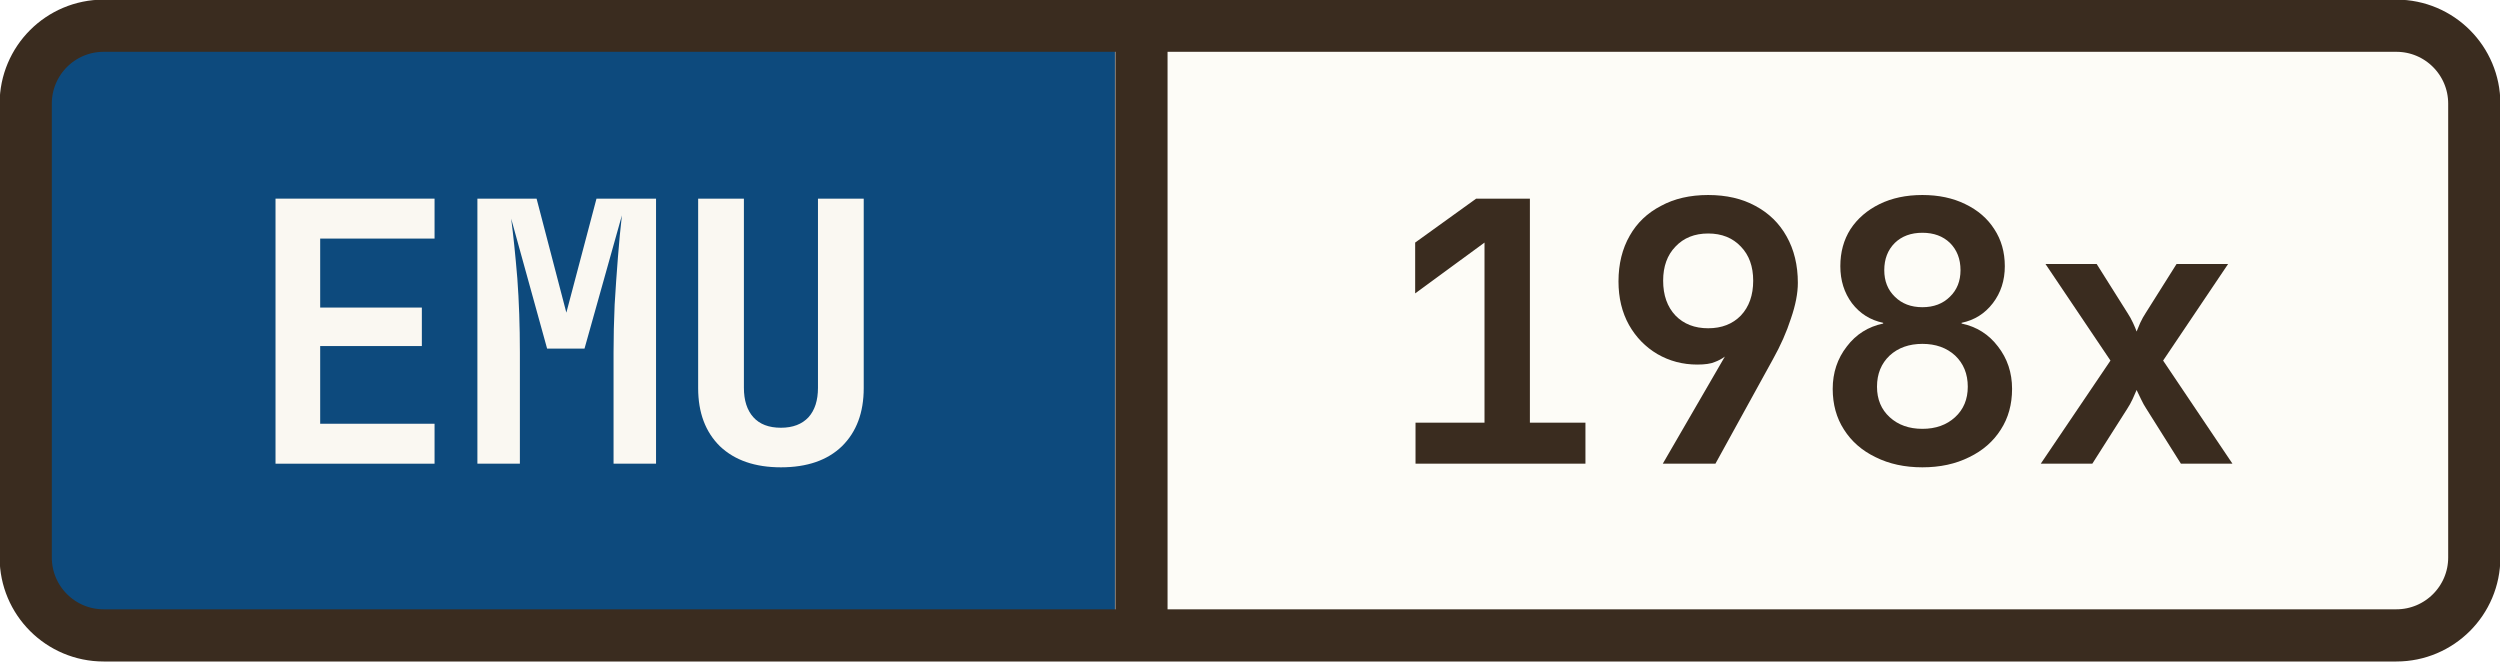
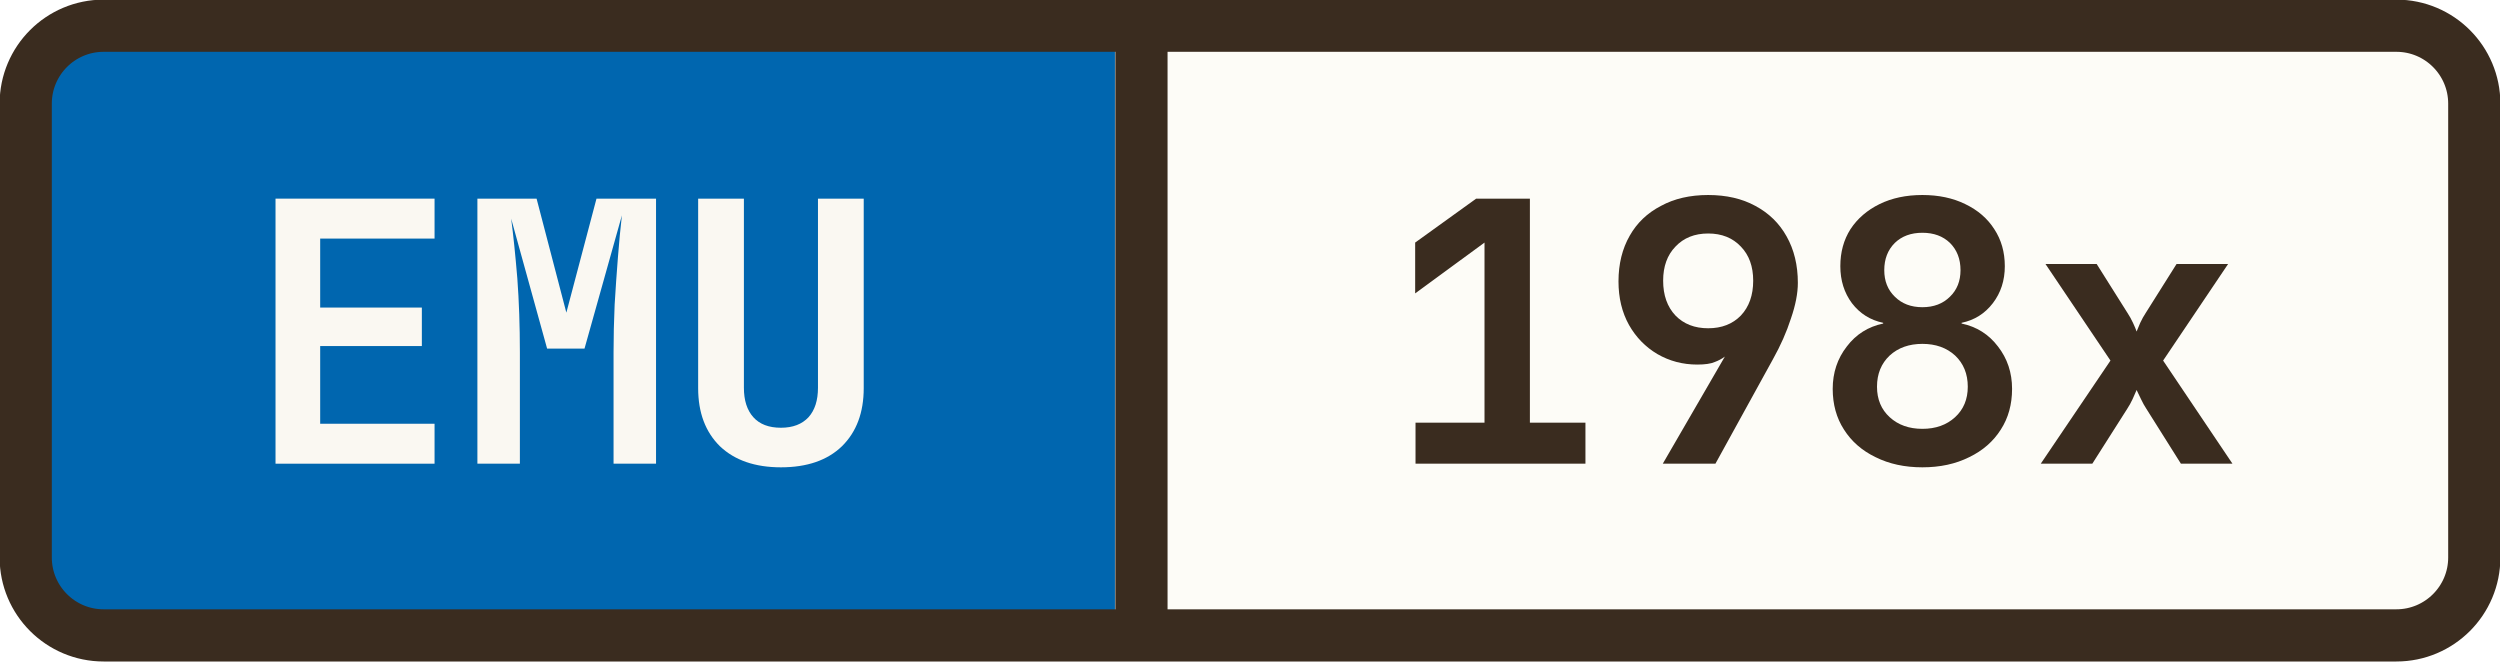
<svg xmlns="http://www.w3.org/2000/svg" width="330.5" height="87.5" viewBox="0 0 330.5 87.5" role="img" aria-label="Emu198x">
  <g>
    <clipPath id="r">
      <rect x="3.4" y="3.4" width="323.7" height="80.6" rx="10.3" />
    </clipPath>
    <g clip-path="url(#r)">
-       <rect x="3.4" y="3.4" width="144.0" height="80.6" fill="#0d4a7d" />
+       <rect x="3.4" y="3.4" width="144.0" height="80.6" fill="#0066af" />
      <rect x="147.4" y="3.4" width="179.7" height="80.6" fill="#fdfcf7" />
    </g>
    <rect x="3.4" y="3.4" width="323.7" height="80.6" rx="10.3" fill="none" stroke="#3a2c1f" stroke-width="6.9" />
    <line x1="150.9" y1="3.4" x2="150.9" y2="84.1" stroke="#3a2c1f" stroke-width="6.9" />
    <g fill="#faf8f2" transform="translate(32.2 61.3) scale(0.048 -0.048)">
      <path d="M88 0V730H526V620H211V430H491V324H211V110H526V0Z" />
      <path d="M54 0V730H217L299 416L382 730H546V0H429V307Q429 370 432 438Q436 505 441 568Q446 632 452 684L349 317H246L147 675Q156 606 164 510Q171 415 171 307V0Z" transform="translate(590 0)" />
      <path d="M300 -10Q193 -10 132 48Q72 107 72 208V730H198V209Q198 157 224 128Q250 99 300 99Q349 99 376 128Q402 157 402 209V730H528V208Q528 107 468 48Q408 -10 300 -10Z" transform="translate(1180 0)" />
    </g>
    <g fill="#3a2c1f" transform="translate(183.1 61.3) scale(0.048 -0.048)">
      <path d="M84 0V113H274V609L83 469V609L251 730H399V113H552V0Z" />
      <path d="M175 0 346 295Q334 286 318 280Q302 273 270 273Q210 273 160 302Q111 331 82 382Q53 434 53 502Q53 574 84 628Q114 681 170 710Q225 740 300 740Q375 740 430 710Q486 680 516 626Q547 571 547 498Q547 455 528 400Q510 344 478 287L320 0ZM300 373Q356 373 390 408Q424 444 424 504Q424 563 390 598Q356 634 300 634Q244 634 210 598Q176 563 176 504Q176 444 210 408Q244 373 300 373Z" transform="translate(590 0)" />
      <path d="M300 -10Q227 -10 171 18Q115 45 84 94Q53 142 53 206Q53 273 92 323Q130 373 192 386V388Q139 399 106 442Q74 485 74 544Q74 602 102 646Q131 690 182 715Q233 740 300 740Q367 740 418 715Q470 690 498 646Q527 602 527 544Q527 485 494 442Q461 399 408 388V386Q470 373 508 323Q547 273 547 206Q547 142 516 94Q485 45 429 18Q373 -10 300 -10ZM300 431Q347 431 376 460Q405 488 405 533Q405 579 376 608Q347 636 300 636Q253 636 224 608Q195 579 195 533Q195 488 224 460Q253 431 300 431ZM300 96Q355 96 390 128Q425 160 425 212Q425 265 390 298Q355 330 300 330Q245 330 210 298Q175 265 175 212Q175 160 210 128Q245 96 300 96Z" transform="translate(1180 0)" />
      <path d="M36 0 228 284 49 550H190L275 415Q283 403 290 388Q297 373 300 364Q304 373 310 388Q317 403 325 415L410 550H552L373 284L564 0H422L327 151Q319 163 312 178Q304 194 300 203Q296 194 289 178Q282 163 274 151L178 0Z" transform="translate(1770 0)" />
    </g>
  </g>
</svg>
